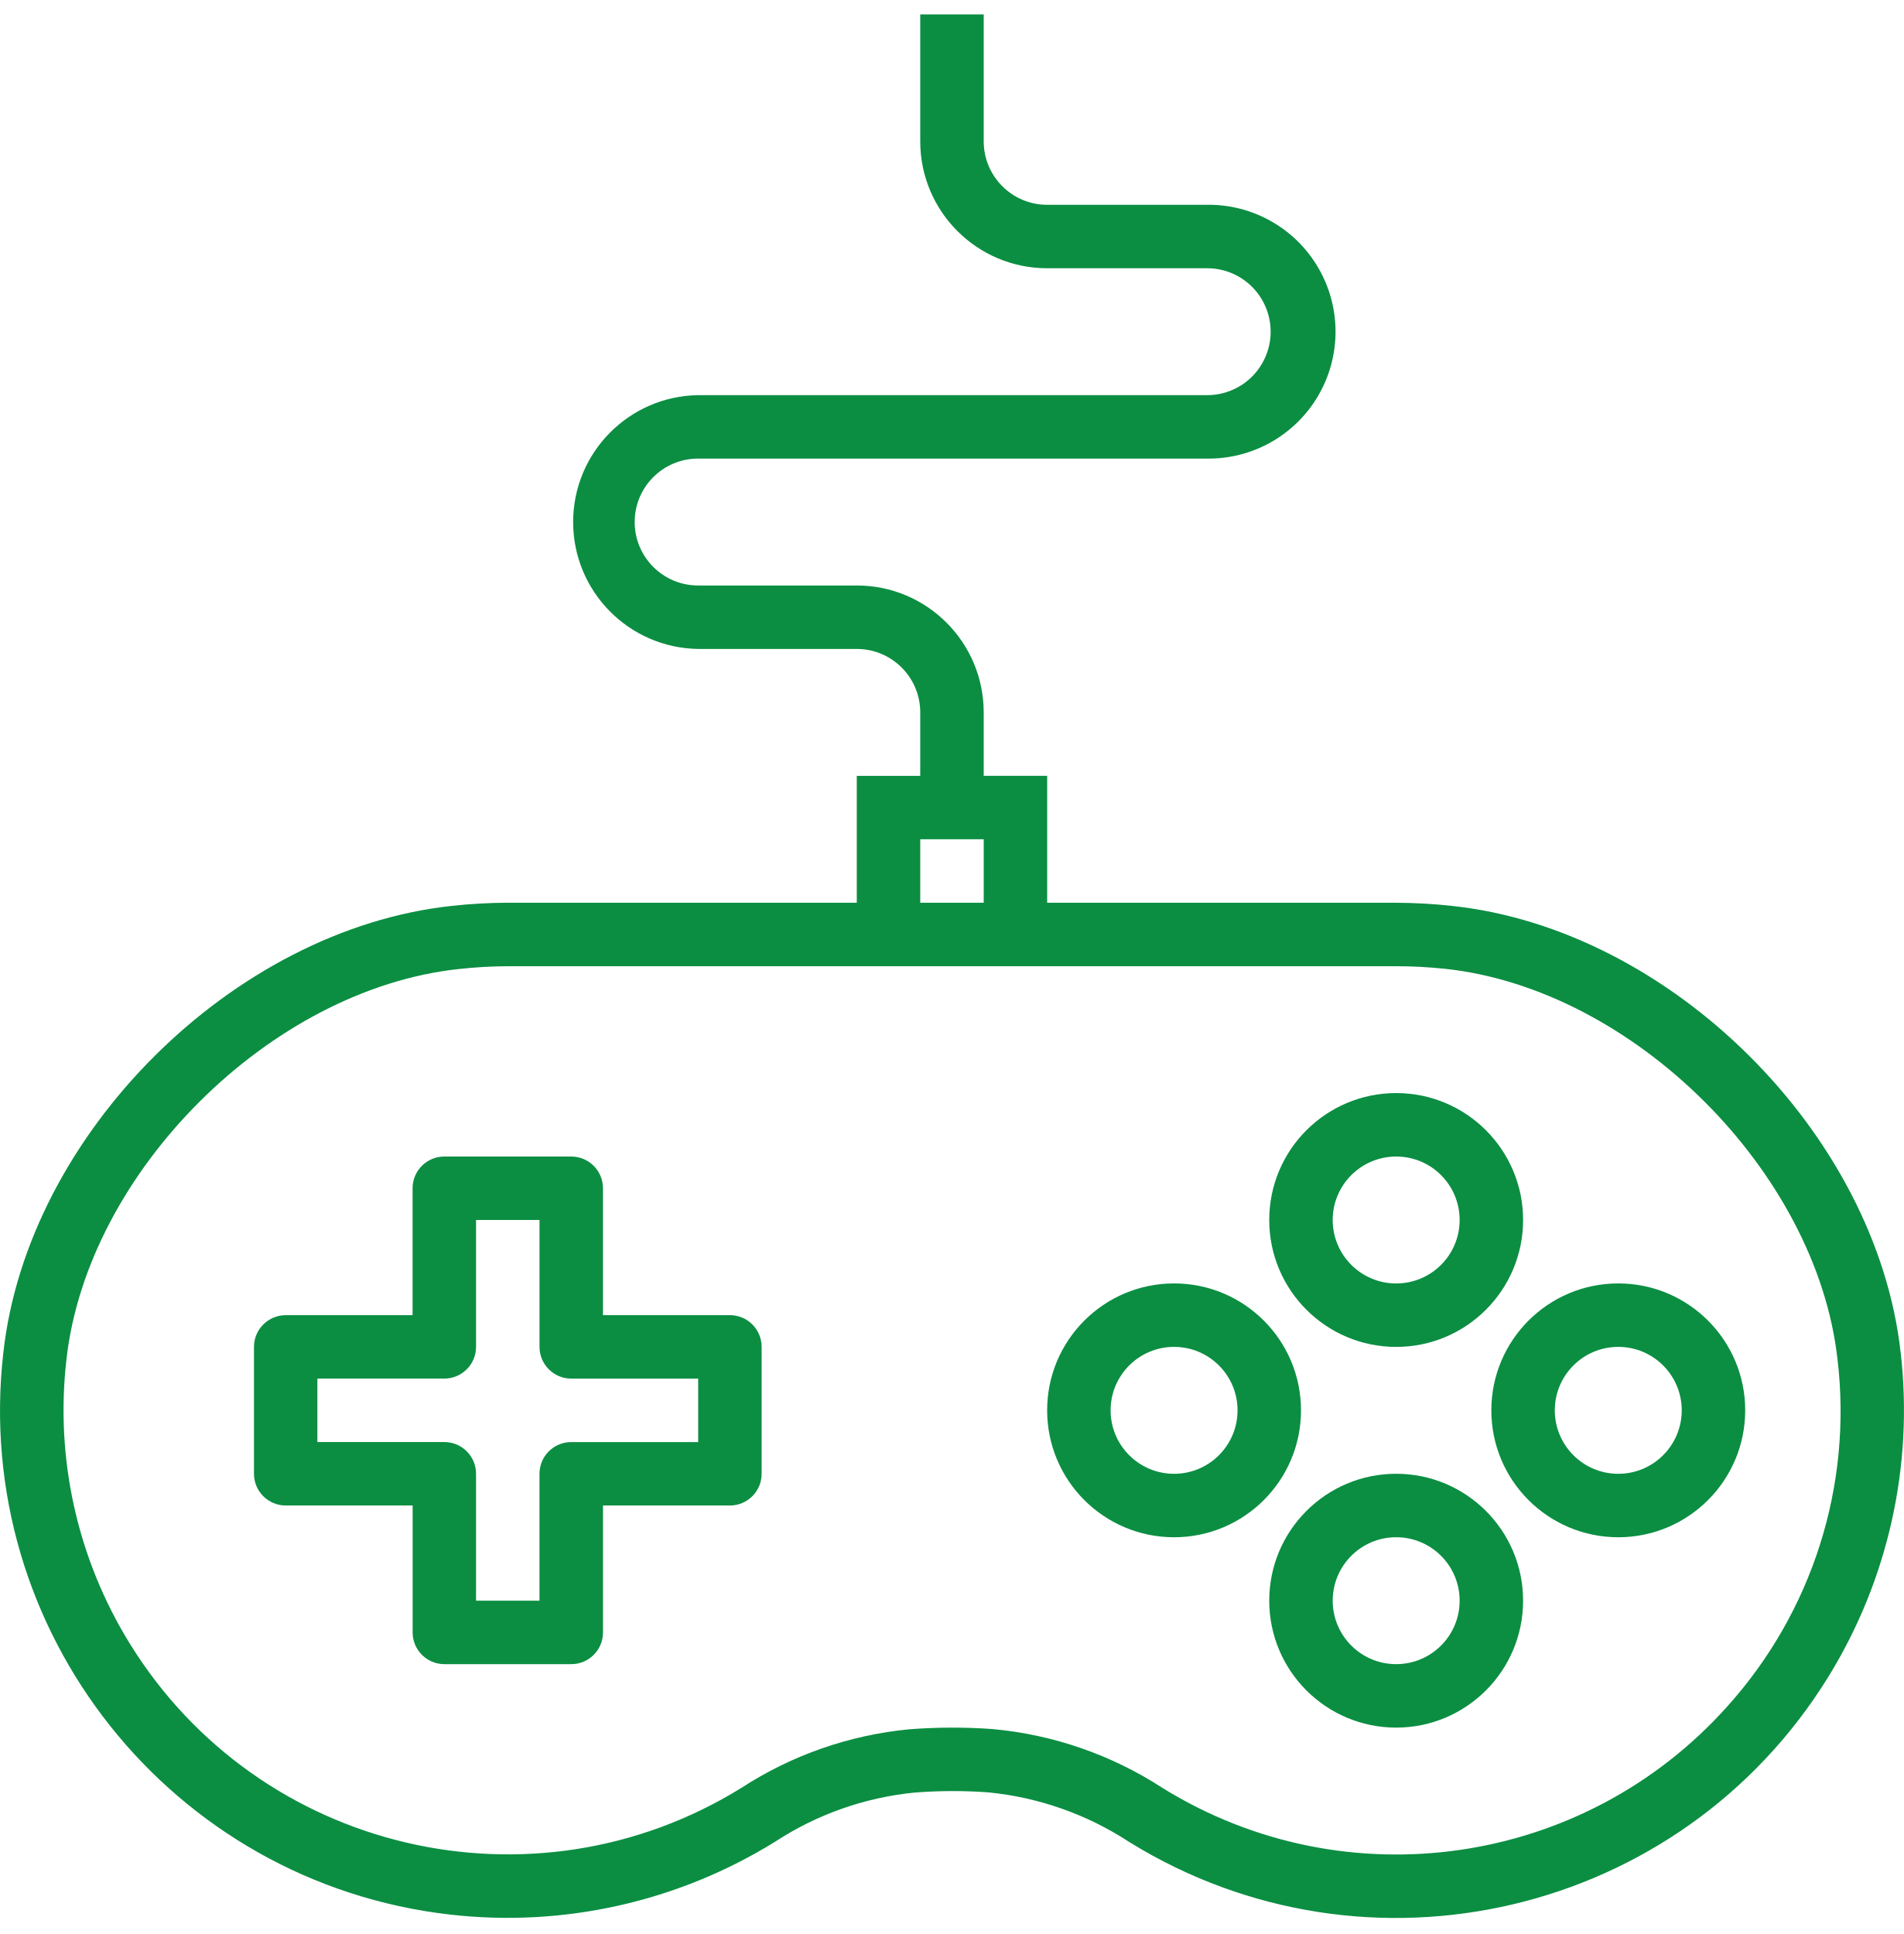
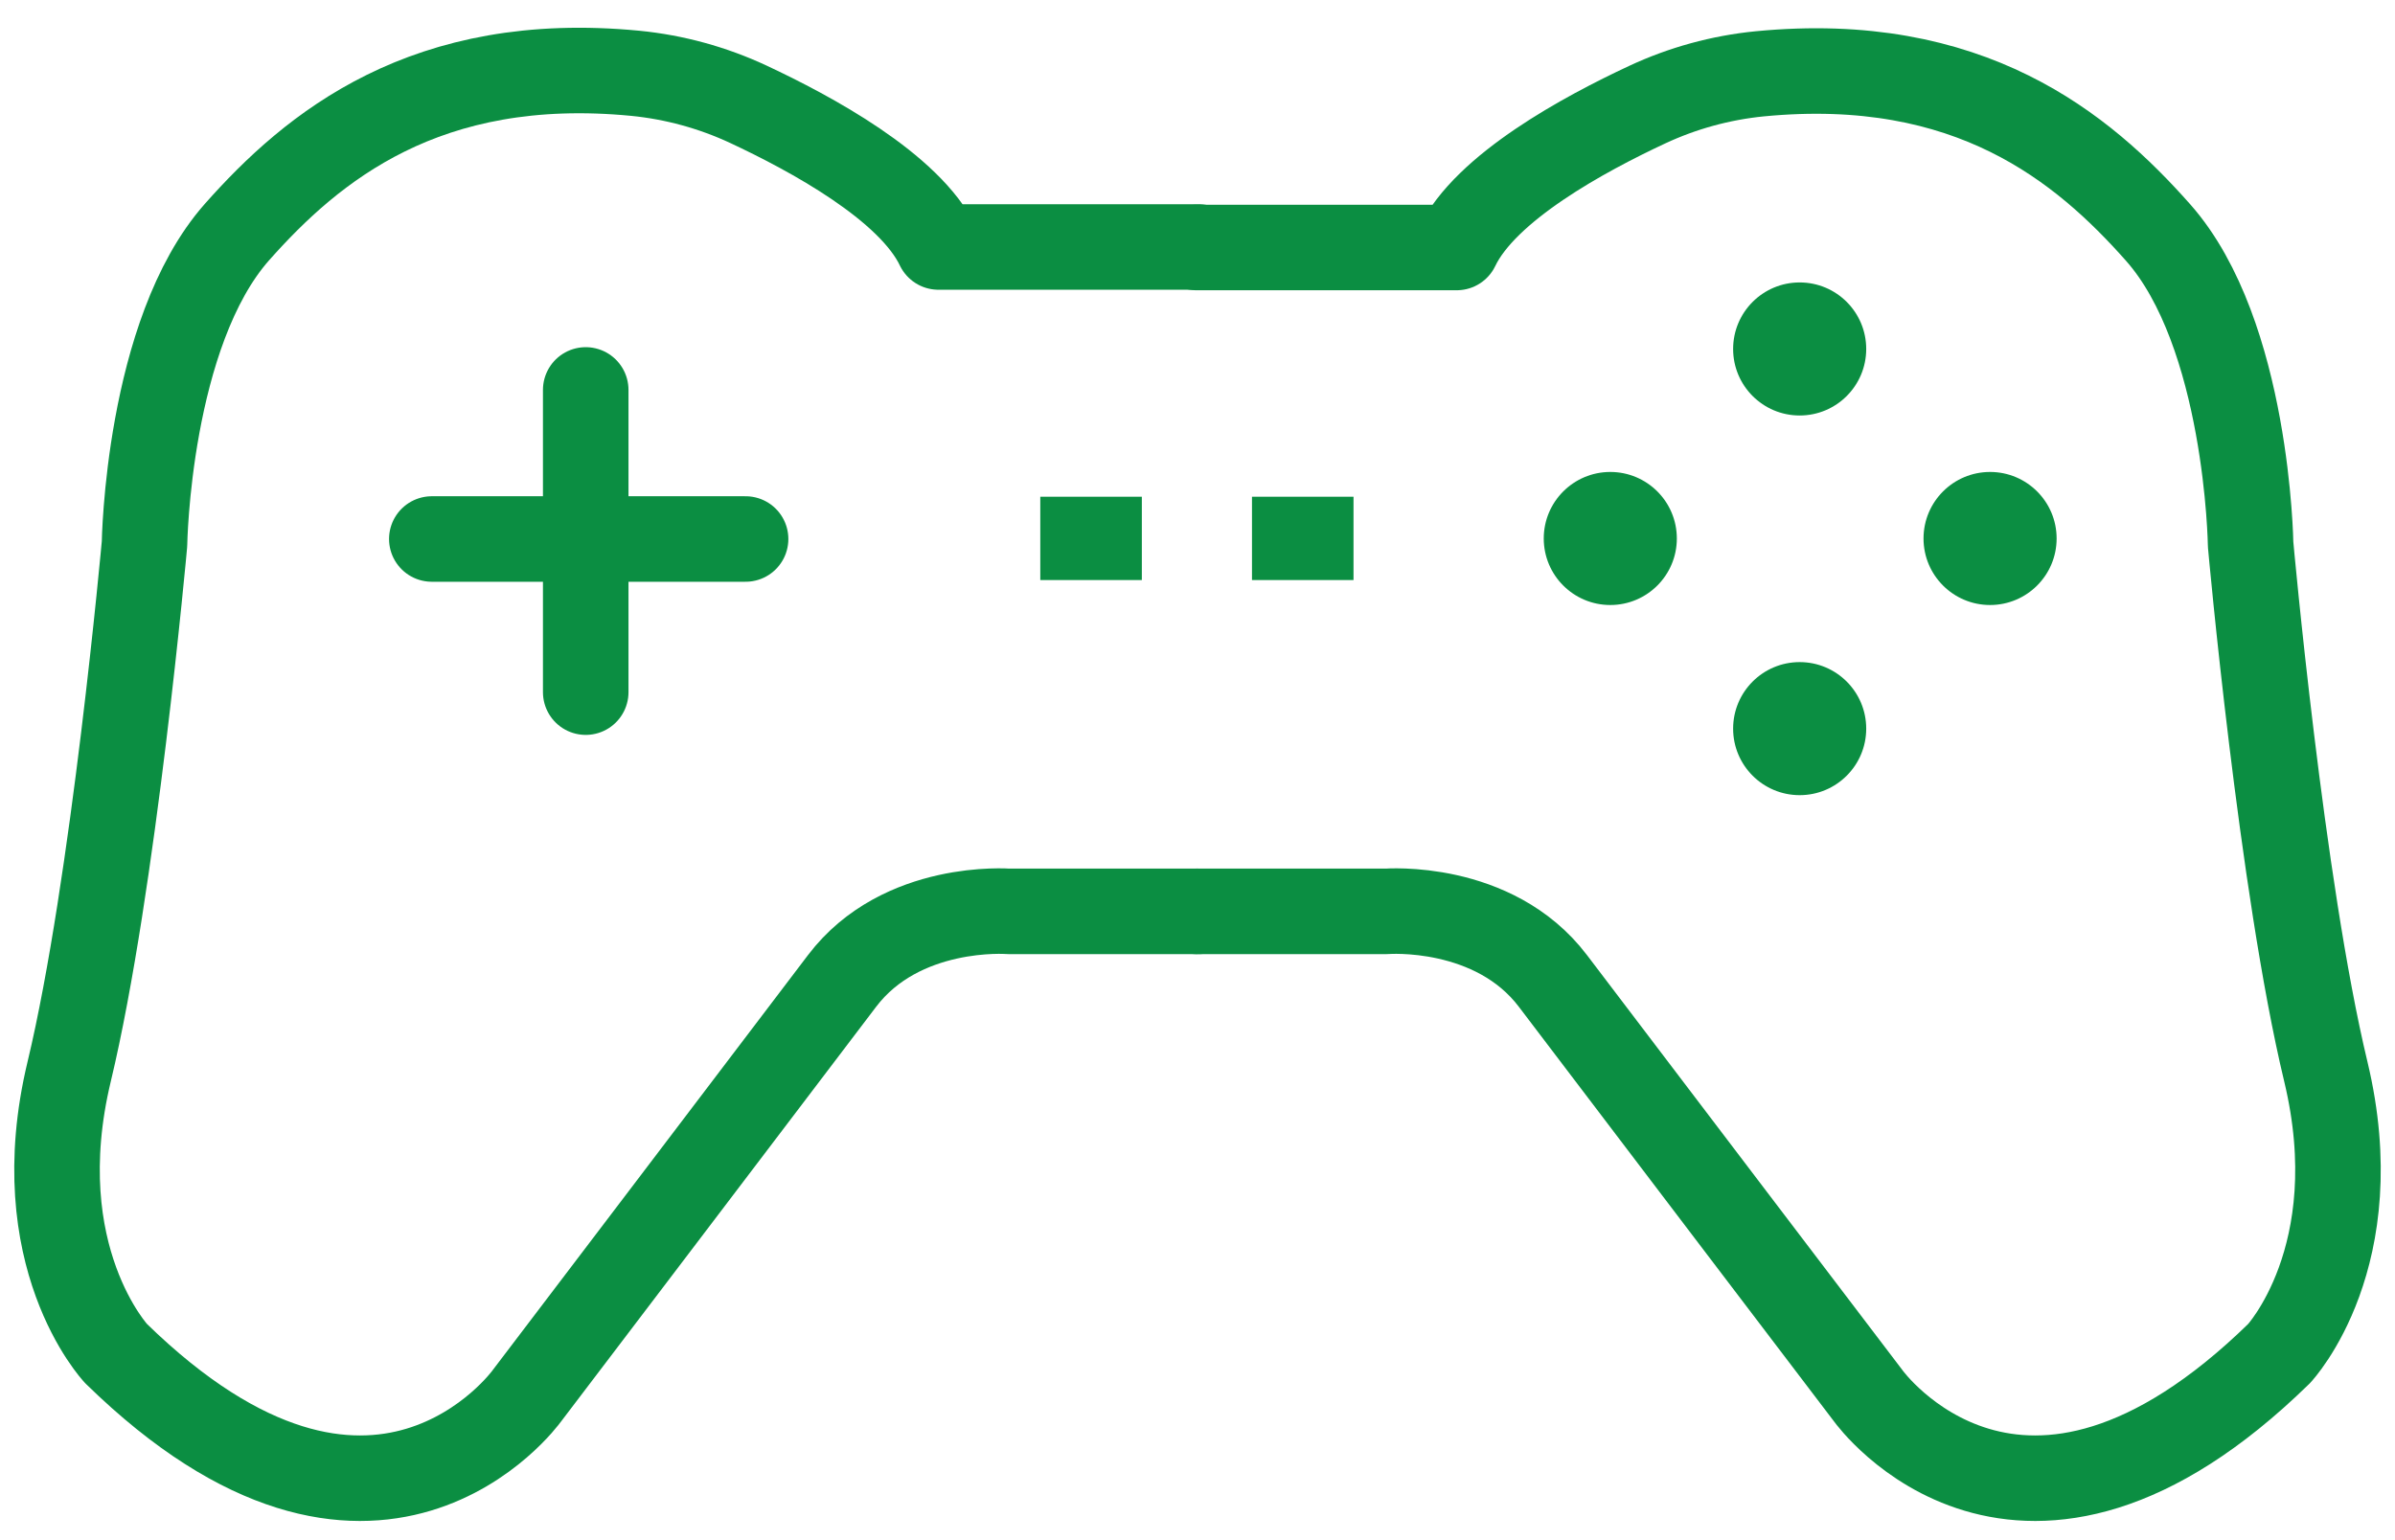
- <svg xmlns="http://www.w3.org/2000/svg" width="63" height="64" fill="none">
-   <path d="M24.15 43.521h-4.198v-4.2a1.05 1.05 0 0 0-1.05-1.049h-4.2c-.58 0-1.05.47-1.05 1.05v4.2H9.454c-.58 0-1.05.47-1.05 1.05v4.198c0 .58.47 1.05 1.05 1.05h4.2v4.2c0 .58.47 1.05 1.05 1.05h4.199c.58 0 1.05-.47 1.05-1.05v-4.2h4.199c.58 0 1.05-.47 1.05-1.05v-4.199c0-.58-.47-1.05-1.05-1.05zm-1.049 4.2h-4.2c-.58 0-1.05.47-1.05 1.05v4.199h-2.099v-4.2c0-.58-.47-1.05-1.05-1.05h-4.2v-2.1h4.2c.58 0 1.05-.47 1.05-1.049v-4.2h2.1v4.2c0 .58.47 1.05 1.05 1.05h4.2v2.1z" fill="#0B8E42" />
-   <path d="M62.89 44.753c-.805-7.234-7.6-14.003-14.84-14.774a17.411 17.411 0 0 0-1.852-.105H34.65v-4.2h-2.1v-2.1a4.2 4.2 0 0 0-4.2-4.199h-5.249a2.1 2.1 0 1 1 0-4.2H39.9a4.2 4.2 0 1 0 0-8.398h-5.25a2.1 2.1 0 0 1-2.1-2.1v-4.2h-2.1v4.2a4.2 4.2 0 0 0 4.2 4.2h5.249a2.1 2.1 0 1 1 0 4.199H23.1a4.2 4.2 0 0 0 0 8.399h5.25c1.16 0 2.1.94 2.1 2.1v2.1h-2.1v4.198H16.801c-.62.002-1.238.037-1.854.105C7.704 30.756.914 37.525.111 44.758c-1.055 9.217 5.562 17.544 14.778 18.599 3.754.43 7.542-.42 10.754-2.408a10.281 10.281 0 0 1 4.608-1.628 16.183 16.183 0 0 1 2.44-.009 10.36 10.36 0 0 1 4.68 1.647c7.892 4.877 18.243 2.433 23.12-5.459a16.798 16.798 0 0 0 2.4-10.747zm-32.44-16.98h2.1v2.1h-2.1v-2.1zM57.153 56.47a14.688 14.688 0 0 1-18.675 2.704 12.388 12.388 0 0 0-5.636-1.956 18.563 18.563 0 0 0-2.757.008 12.35 12.35 0 0 0-5.552 1.938C17.63 63.435 8.572 61.302 4.301 54.4a14.698 14.698 0 0 1-2.103-9.408c.69-6.217 6.752-12.256 12.976-12.924.54-.06 1.084-.092 1.628-.094h29.396c.544 0 1.087.03 1.628.087 6.223.67 12.283 6.708 12.976 12.925a14.593 14.593 0 0 1-3.649 11.485z" fill="#0B8E42" />
-   <path d="M46.198 36.172a4.2 4.2 0 1 0 0 8.4 4.2 4.2 0 0 0 0-8.4zm0 6.3a2.1 2.1 0 1 1 0-4.2 2.1 2.1 0 0 1 0 4.2zm0 6.298a4.2 4.2 0 1 0 0 8.4 4.2 4.2 0 0 0 0-8.4zm0 6.3a2.1 2.1 0 1 1 0-4.2 2.1 2.1 0 0 1 0 4.2zm-7.349-12.599a4.2 4.2 0 1 0 0 8.4 4.2 4.2 0 0 0 0-8.4zm0 6.3a2.1 2.1 0 1 1 0-4.2 2.1 2.1 0 0 1 0 4.2zm14.698-6.3a4.2 4.2 0 1 0 0 8.4 4.2 4.2 0 0 0 0-8.4zm0 6.3a2.1 2.1 0 1 1 0-4.2 2.1 2.1 0 0 1 0 4.2z" fill="#0B8E42" />
+ <svg xmlns="http://www.w3.org/2000/svg" width="84" height="54" fill="none">
+   <path d="M42.035 31.974h-6.66s-3.765-.3-5.844 2.444c-2.08 2.745-11.062 14.566-11.062 14.566s-5.316 7.378-14.397-1.495c0 0-3.203-3.405-1.645-9.897 1.558-6.492 2.641-18.51 2.641-18.51s.11-7.395 3.243-10.94c2.647-2.987 6.62-6.283 13.975-5.57 1.37.136 2.707.502 3.955 1.083 2.178 1.019 5.664 2.895 6.672 5.01h9.127" stroke="#0B8E42" stroke-width="3" stroke-linecap="round" stroke-linejoin="round" />
+   <path d="M41.965 31.974h6.66s3.764-.3 5.843 2.444c2.08 2.745 11.068 14.566 11.068 14.566s5.316 7.378 14.397-1.495c0 0 3.197-3.405 1.64-9.897C80.013 31.1 78.936 19.1 78.936 19.1s-.104-7.395-3.243-10.94c-2.646-2.988-6.613-6.283-13.974-5.57a12.162 12.162 0 0 0-3.95 1.083c-2.183 1.02-5.67 2.896-6.677 5.01h-9.127M20.543 13.68v10.603m-5.398-5.373H26.15" stroke="#0B8E42" stroke-width="3" stroke-linecap="round" stroke-linejoin="round" />
+   <path d="M40.048 17.427h-3.562v2.924h3.562v-2.924zm7.424 0h-3.561v2.924h3.561v-2.924zm9.006 3.799a2.334 2.334 0 1 0 0-4.668 2.334 2.334 0 0 0 0 4.668zm13.32 0a2.334 2.334 0 1 0 0-4.668 2.334 2.334 0 0 0 0 4.668zm-6.678-6.649a2.334 2.334 0 1 0 0-4.668 2.334 2.334 0 0 0 0 4.668zm0 13.32a2.334 2.334 0 1 0 0-4.668 2.334 2.334 0 0 0 0 4.668z" fill="#0B8E42" />
</svg>
